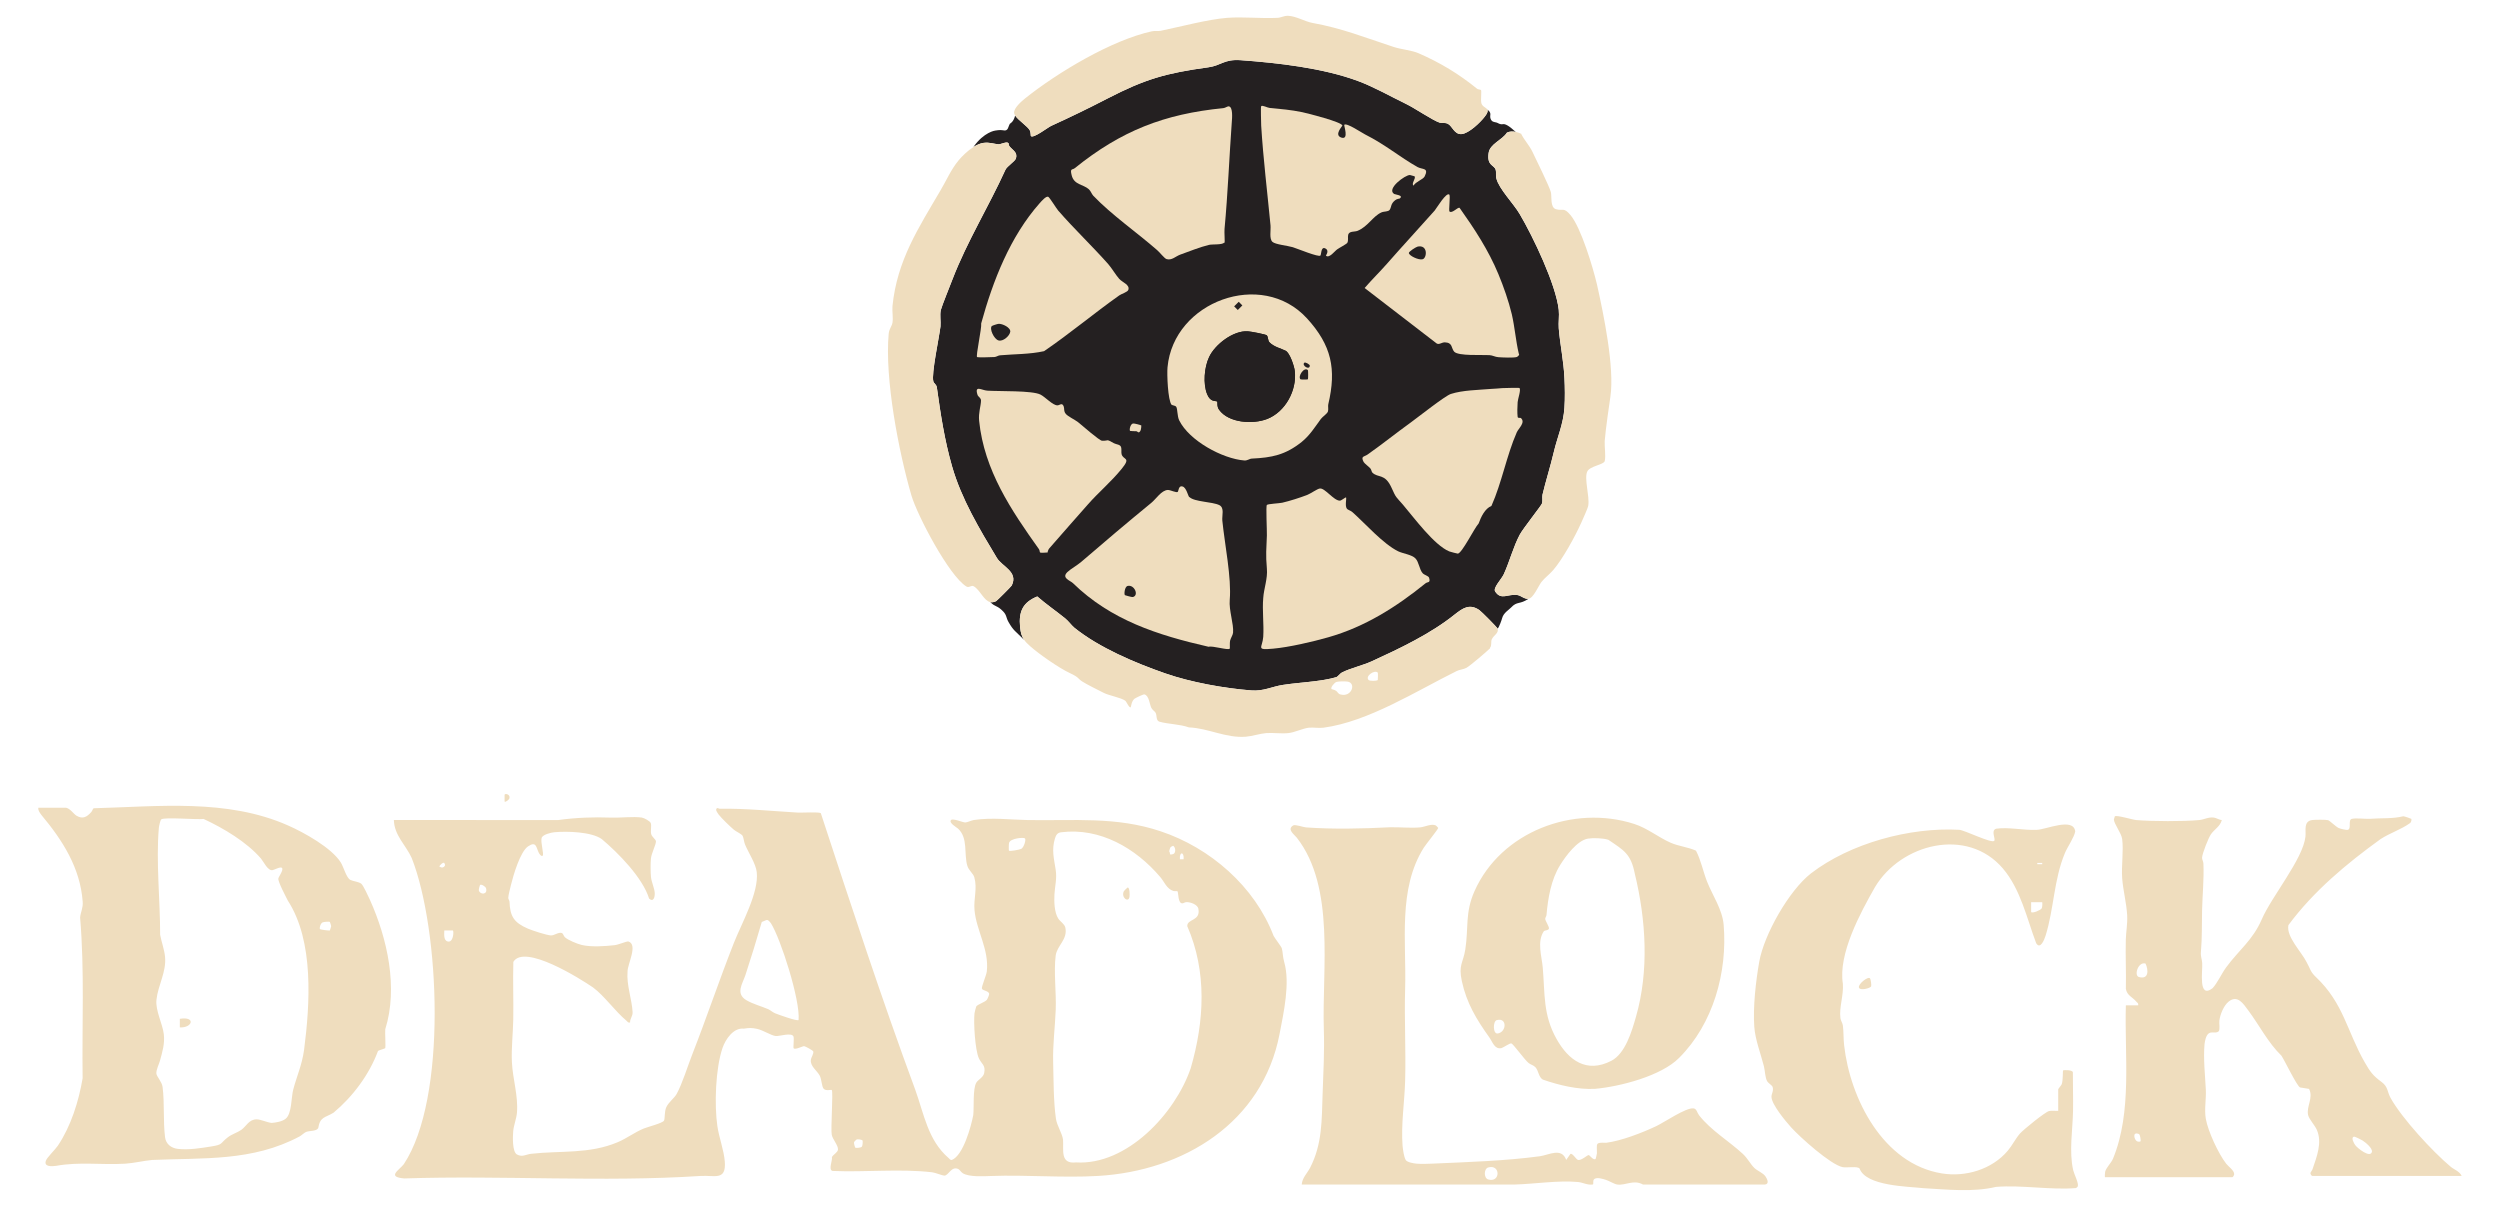
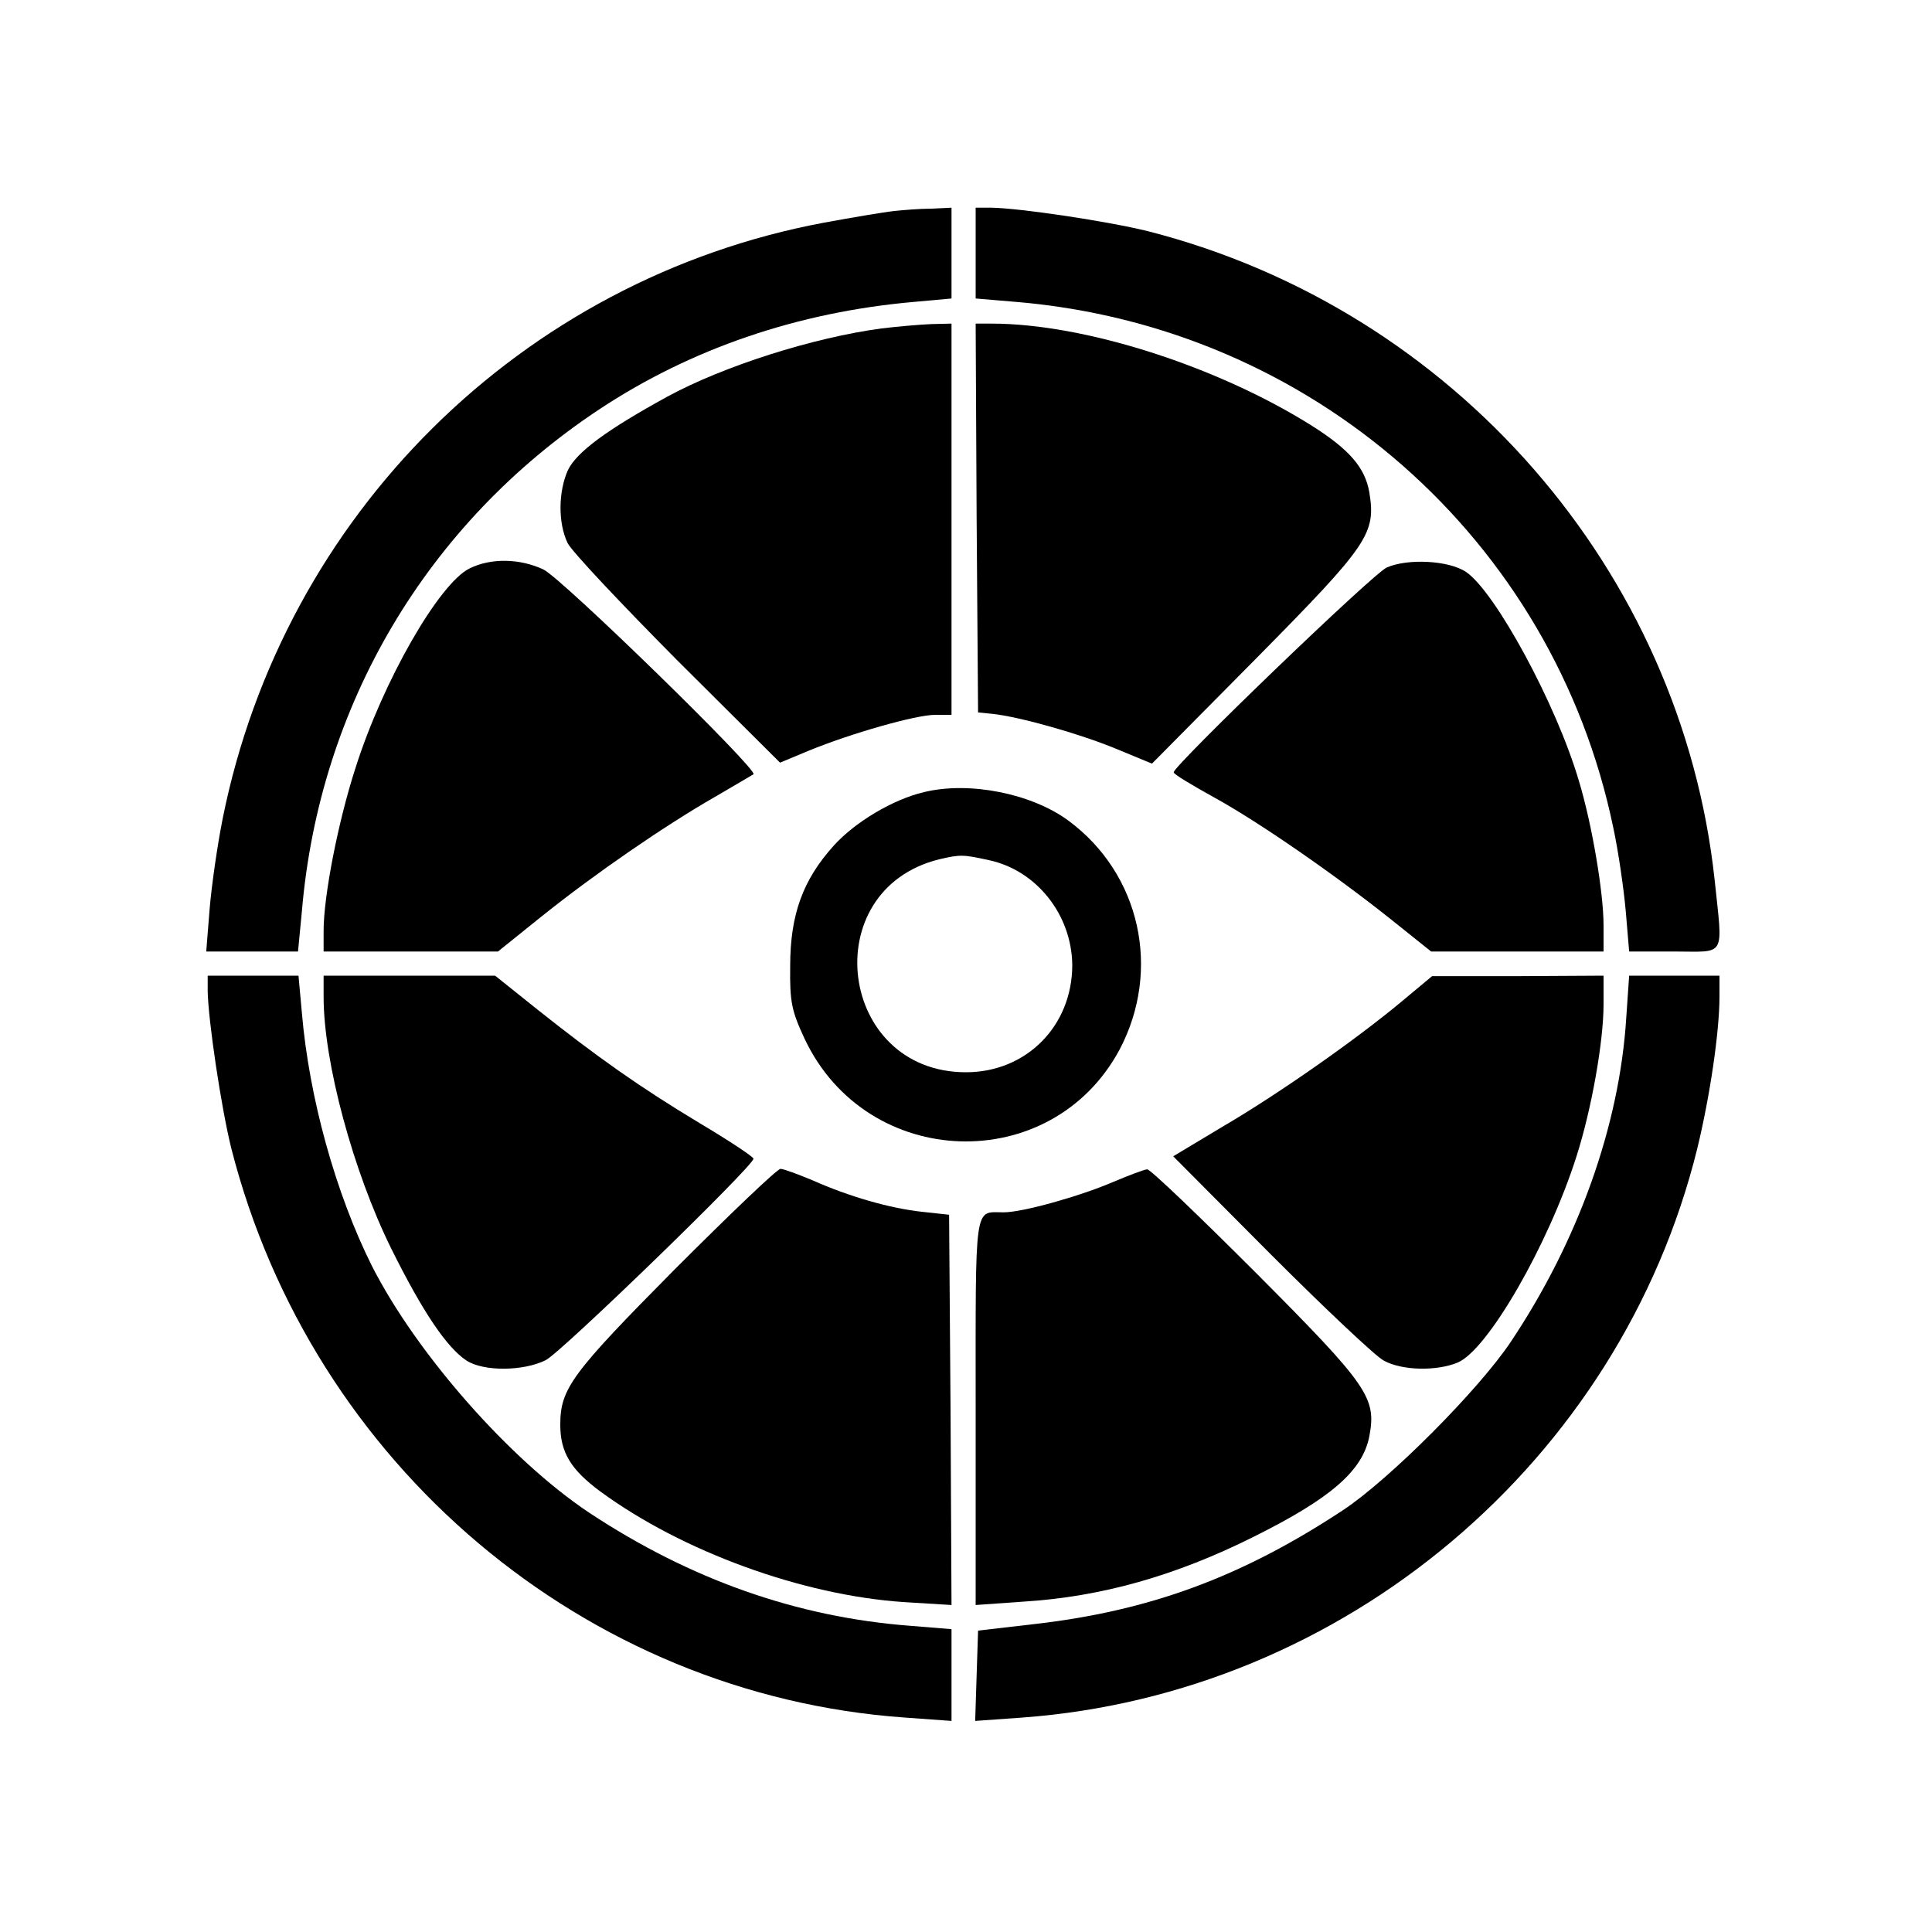
- <svg xmlns="http://www.w3.org/2000/svg" id="a" data-name="Layer 1" viewBox="0 0 2031.32 979.85">
-   <defs>
-     <style>
-       .b {
-         fill: none;
-       }
- 
-       .c {
-         fill: #242021;
-       }
- 
-       .d {
-         fill: #efddbe;
-       }
-     </style>
-   </defs>
-   <g>
-     <path class="d" d="M772.8,666.27c1.56-1.52,9.5,2.01,11.49,2.01,1.57,0,5.04-1.71,7-2,14.72-2.21,29.33-.22,43.93.04,37.45.66,71.67-3,107.8,9.12,40.36,13.45,76.51,44.92,91.79,84.93,1.3,2.44,6.24,8.58,6.72,10.25.87,2.98.63,6.59,1.92,11.05,4.9,17.02-.38,40.93-3.8,58.62-13.89,71.88-77.86,111.12-147.42,115.19-28.81,1.69-58.25-1.02-86.91.05-6.28.23-17.72.9-22.9-2.17-1.49-.88-2.63-2.9-3.6-3.39-5.77-2.93-7.99,5.23-11.52,5.27-1.46.02-7.48-2.49-10.01-2.74-26.72-3.04-54.02.1-80.88-1.08-3.55-1.01.18-8.54-.46-11.28,1.12-2.09,4.76-3.79,4.94-6.09.26-3.31-4.39-8.41-5.06-11.97-.97-4.56,1.3-35.12,0-36.41-.49-.48-4.63,1-6.52-.97-1.74-1.81-1.6-7.58-3.26-10.71-2.2-4.14-7.76-7.57-7.22-12.75.21-2.04,2.48-5.1,1.97-6.91-.23-.83-6.62-4.3-7.44-4.31-1.31,0-7.15,3.15-8.51,1.74-.47-.49.46-7.53-.07-9.4-1.08-3.79-11.55-.27-14.41-.55-3.83-.38-10.19-4.73-15.18-5.82-4.36-.95-6.75-.83-10.82-.18-8.42-.93-14.84,8.58-17.29,15.66-5.72,16.63-6.72,46.38-4.19,63.62,1.37,9.3,5.35,19.56,6.04,28.88,1.15,15.56-8.22,10.85-19.53,11.52-80.02,5.21-160.93-.62-240.93,2.03-14.3-1.24-4.52-6.44-.43-11.49,35.52-53.29,29.34-190.76,6.5-248.86-4.8-10.6-14.16-18.27-14.52-30.89l133.48.04c14.43-1.99,28.5-2.53,42.89-1.99,7.73.29,17.79-1.05,25.04-.05,1.8.25,6.89,2.9,7.38,4.61.69,2.41-.33,5.96.27,8.71.55,2.54,3.92,4.36,3.9,6.13-.04,2.8-3.7,9.63-4.09,13.93-.36,3.92-.34,11.08.05,14.99.4,3.95,2.86,9.16,3.05,12.94.17,3.41-1.06,7.69-4.58,4.54-5.27-17.06-25.22-37.23-38.48-48.37-8.48-6-28.32-6.46-38.5-5.55-2.64.24-9.54,1.87-10.34,4.64-.98,3.42,2,13.04.89,14.35-.95,1.12-2.67-1.22-3.2-2.29-2.14-4.29-1.94-9.85-8.77-5.17-6.32,4.32-11.92,23.41-13.79,31.12-.6,2.48-2.24,8.71-2.24,10.74,0,.99.9,1.94,1.01,3,.39,12.07,3.72,17.08,14.97,21.95,3.79,1.6,14.82,5.21,18.55,5.5,2.8.22,6.08-2.81,8.9-1.98,1.22.36,1.54,2.47,2.56,3.43,2.5,2.36,10.23,5.5,13.67,6.3,7.9,1.83,18.65,1.09,26.8.17,3.06-.35,8.99-2.99,11.01-3.04,8.22,2.43-.57,18.25-.55,24.44-.92,11.03,3.52,22.43,4.1,32.92.2,3.57-2.14,5.1-2.05,8.51-1.72.41-1.99-.66-3-1.5-9.12-7.58-17.84-20.09-27.01-26.91-10.38-7.13-55.85-35.75-64.83-20.85-.46,15.59.21,31.21-.07,46.8-.2,11.45-1.66,23.2-1.09,34.9.67,13.52,5.22,27.26,4.09,40.89-.38,4.61-2.62,10.29-3.04,14.92-.38,4.26-.85,16.77,2.98,18.95,4.36,2.49,7.32-.02,11.51-.5,23.94-2.72,47.26.38,70.48-9.46,7.25-3.07,13.67-8.01,20.94-11.02,3.38-1.4,15.15-4.33,16.57-6.41.92-1.34.24-7.44,1.93-11.04,1.93-4.11,6.48-7.29,8.34-10.62,4.45-7.96,9.13-23.02,12.72-32.19,11.74-29.98,22.06-60.81,33.91-90.82,6.26-15.84,20.37-40.68,18.5-57.31-.78-6.94-6.79-15.84-9.51-22.42-.9-2.18-1.12-5.45-1.95-7.03-.8-1.52-5.37-3.54-7.04-4.94-3.09-2.57-10.16-9.41-12.5-12.46-.67-.87-2.2-3.09-1.97-4.01.52-2.14,2.06-.72,2.66-.67,21.26-.29,42.63,1.92,63.82,3.16,3.46.14,16.94-.66,18.54.45,24.6,74.94,49.27,150.45,76.7,224.63,7.22,19.98,10.32,41.15,27.19,55.64.83.71,1.1,1.55,2.5,1.55,9.36-3.62,15.78-27.52,17.48-36.46.72-6.34-.49-21.45,2.5-26.42,1.47-2.44,5.59-4.21,6.35-7.63,1.46-6.63-2.25-7.47-4.37-12.29-3.02-6.87-4.31-28.7-3.47-36.42.09-.78,1.21-5.19,1.44-5.55,1.11-1.68,7.07-3.49,8.6-5.38.61-.76,2.03-4.28,1.9-4.92-.53-2.48-5.47-2.52-5.92-4.15s3.61-10.8,3.97-13.92c2.03-17.91-8.47-33.15-9.98-49.86-.84-9.32,2.45-17.41-.17-26.75-.84-2.98-4.53-5.55-5.67-9.3-2.88-9.49.8-22.74-7.64-30.28-1.03-.92-7.82-4.72-5.52-6.96ZM956.68,724.14c-.22-.23-2.23.12-3.29-.2-5.42-1.67-7.45-7.66-10.65-11.32-19.96-23.52-49.02-40.32-80.49-36.38-2.99.34-4.2,2.17-5.05,4.94-2.87,9.35-.81,16.41.57,25.47,1.13,7.45-.59,12.8-1,19.96-.34,5.91-.12,14.8,3.13,19.8,1.59,2.45,5.07,4.34,5.71,7.27,2.11,9.66-6.79,14.59-7.84,22.78-1.66,12.92.56,30.28.04,43.92-.55,14.32-2.49,28.2-2.09,42.88.4,14.66.2,31.14,2.24,45.63.81,5.76,5.11,11.88,5.79,17.15.62,8.22-2.6,19.94,10.5,18.45,41.31,2.54,80.7-39.72,93.23-76.51,11.14-38.27,13.32-78.5-2.8-115.46-.21-6.08,10.93-3.98,9.05-13.99-.5-3.5-6.34-5.57-9.52-5.54-1.51.01-2.3.82-3.17.96-4.14.71-3.38-8.81-4.35-9.82ZM832.78,681.22c-1.07-1.02-11.82-.11-12.88,3.6-.26.9-.34,6.14-.11,6.37.66.67,8.62-.75,10.02-1.47,2.05-1.06,4.12-7.41,2.98-8.5ZM950.71,694.19c.29.28,2.18.04,3.01-.49,1.65-1.05,1.6-5.18-.51-6.49-2.82,1.13-2.42,1.74-3.21,4.5.65.65.62,2.39.71,2.48ZM961.71,698.18c.6-6.34-3.6-6.34-3,0h3ZM361.01,701.17c-.84-.84-3.8,1.7-4,2.99l1.58.62c1.31.51,3.14-.79,3.02-2.19l-.6-1.42ZM390,719.12c-.15.18-1.13,3.71-.93,4.38,1.09,3.76,7.43,3.53,5.84-1.79-.45-1.51-4.04-3.6-4.9-2.59ZM648.86,828.81c1.52-15.99-14.54-66.17-22.52-78.75-3.3-4.01-2.84-2.47-7.37-.94-4.14,14.43-8.63,28.82-13.28,43.1-2.29,7.04-8.38,15.11.82,20.5,5.2,3.05,12.28,4.94,17.7,7.27,1.69.73,3.48,2.47,5.64,3.35,2.62,1.06,17.91,6.6,19.01,5.46ZM368.01,756.01h-7c-.07,2.75-.68,7.96,2.58,8.92,4.77,1.41,5.29-8.06,4.42-8.92ZM700.8,926.58c-.54-.49-3.81-1.3-4.99-.56-.47.3-1.76,1.66-1.9,2.14-.21.72.76,4.11.97,4.34.29.31,4.65.37,5.5-.93.61-.94.72-4.72.43-4.98ZM1710.33,956.46c-.18-.17-.05-3.43.16-4.33.75-3.32,4.77-6.94,6.36-10.6,15.77-38.2,9.27-84.62,10.47-124.68h10c.41-1.71-.66-1.98-1.5-2.99-3.07-3.7-7.62-4.95-8.5-10.46.33-13.3-.4-26.65-.04-39.94.18-6.42,1.49-12.89,1.09-19.94-.56-9.97-3.31-20.04-4.04-29.88-.74-10.09,1.23-22.22,0-31.9-.62-4.86-6.74-12.43-6.73-15.97,0-.13.66-2.37.75-2.46,1.36-1.28,14.4,2.77,17.43,3.02,13.1,1.08,38.04,1.18,51.06,0,4.1-.37,7.45-2.6,11.95-2.03,2.12.27,4.28,1.9,6.5,1.99-1.29,5.23-6.22,7.66-8.86,11.6-2.11,3.15-6.9,15.28-7.18,18.85-.13,1.68,1.01,3.05,1.09,4.91.52,12.71-.78,25.42-1.09,37.9-.29,11.55.09,22.52-.95,33.96-.34,3.8.9,5.96,1.04,8.93.52,6.31-3.53,29.61,8.45,20.49,3.86-4.13,7.45-12.07,11.03-16.92,10.49-14.26,21.52-21.96,28.91-38.97,8.29-19.1,33.47-48.94,35.52-67.28.56-4.99-1.81-12.47,5.5-13.46,2.09-.29,11.23-.37,12.89.12,1.29.38,6.4,5.37,8.61,6.37,1.34.6,6.23,1.82,7.46,1.46,3.05-.88,0-7.98,3.11-8.87,3.06-.87,10.96.12,14.91-.08,8.8-.71,18.33.11,26.99-2.06.86,0,6.16,1.8,6.5,2.08.38.31.15,2.64-1,3.47-7.3,5.26-16.35,8.05-23.95,13-27.61,19.95-54.52,42.38-74.87,69.9-1.95,9.33,10.57,21.66,14.71,29.94,3.15,5.56,2.89,7.79,7.67,12.29,22.41,21.13,25.27,44.21,39.6,69.19,4.57,7.97,6.64,10.79,13.83,16.12,5.26,3.9,4.38,7.75,7.16,12.8,9.13,16.55,34.28,43.76,48.86,55.96,2.82,2.36,7.21,3.69,8.96,7.51h-121.44c-.38,0-1.62-1.41-1.45-2.43.1-.57,1.36-2.04,1.76-3.24,3.36-10.04,8.02-21.43,3.38-31.92-1.65-3.73-6.29-8.51-7.04-11.92-1.54-7.04,4.49-13.96.79-21.23l-7.31-1.18c-2.4-.73-12.67-22.18-15.14-25.78-11.06-10.8-17.91-24.69-27-36.88-4.09-5.48-8.74-12.92-15.98-7.03-3.94,3.2-6.91,10.53-7.47,15.49-.26,2.36.65,6.83-.47,8.5-3.69,3.43-9.58-3.98-11.57,10.39-1.07,12.1.44,25.04,1.04,36.95.41,8.17-1.36,16.09.01,23.92,1.78,10.11,10.2,28.23,16.52,36.37,1.84,2.37,6.46,5.4,6.51,8.5.01.82-.95,2.5-1.54,2.5h-103.45ZM1743.32,782.94c-5.94-1.9-9.64,9.7-5.42,10.9,8.15,2.3,7.86-5.68,5.42-10.9ZM1738.23,921.65c-.65-.6-3.45-1.33-3.91.41-.5,1.89.76,4.93,2.54,5.44.64.18,2.34.42,2.46-.46.15-1.14-.49-4.84-1.09-5.39ZM1912.74,923.55c-2.93.72.11,5.73,1.01,6.96,1.8,2.47,12.05,10.61,13.47,5.5.82-2.95-5.34-7.92-7.63-9.34-1.02-.63-6.25-3.28-6.86-3.13ZM53.66,656.29c3.54.79,6.15,5.08,8.49,6.49,5.16,3.09,8.48.97,12.02-2.97.81-.9,1.16-2.54,1.92-3.07,52.37-1.39,108.39-7.99,158,13.99,12.95,5.7,35.36,18.13,42.82,30.07,2.31,3.69,4.54,12.57,7.8,14.16,2.45,1.19,6.78,1.42,8.87,3.12,1.66,1.35,5.73,10.36,6.97,12.99,14.21,31.63,23.08,71.4,12.48,105.24-.29,2.55.5,14.86-.06,15.4-.36.34-4.79,1.55-5.81,2.18-7.1,19.23-20.52,37.17-36.14,50.2-6.77,4.18-10.96,3.09-12.45,12.51-1.37,2.69-7.06,2.02-9.85,3.13-1.64.66-3.63,2.81-5.31,3.67-38.39,20.44-78.19,17.28-119.79,19.1-7.01.65-14.94,2.61-21.95,3.03-19.12,1.15-37.18-1.72-56.2,1.77-3.34.46-10.01.88-8.19-4.19.77-2.51,7.67-9.13,9.74-12.22,10.67-15.89,16.91-35.99,20.11-54.72-.59-43.7,1.64-87.26-2.04-130.67.42-4.54,2.55-7.74,2.09-12.97-2.04-27.45-16.34-49.77-33.5-70.29-1.24-1.72-2.88-3.68-2.53-5.95h22.49ZM229.07,705.16c-1.2-1.19-6.2,1.64-7.67,1.87-3.89.6-7.27-7.01-9.3-9.37-11.69-13.59-30.52-24.72-46.65-32.24-5.5.71-31.56-1.62-34.38.31-.82.56-1.87,5.51-2,6.98-2.39,27.28,1.11,59.36,1.05,86.8,1.03,5.73,3.48,12.27,3.99,17.96,1.13,12.5-5.68,22.82-6.99,34.9-.94,8.69,5.03,19.64,5.98,27.93.89,7.8-1.17,14.4-3.18,21.74-.72,2.64-3.07,7.21-2.87,10.14.18,2.56,4.51,6.73,5.05,10.99,1.72,13.45.34,27.42,2.01,40.88.69,5.59,5.12,8.88,10.5,9.47,8.93.98,18.37-.62,26.99-1.98,9.87-1.55,6.83-2.28,13.52-7.46,3.38-2.62,7.79-3.8,10.94-6.04,4.17-2.96,6.16-8.56,12.51-8.54,3.27.01,8.59,2.59,12.18,2.9,3.3-.25,8.51-1.09,11.29-3.34,5.15-3.96,4.53-17.38,6.21-23.72,2.99-11.32,7-19.57,8.8-32.11,4.86-37.59,8.15-88.53-13.18-121.46-1.62-3.25-8.18-15.51-7.7-17.99.31-1.62,4.54-6.99,2.89-8.63ZM268.02,749.07c-.34-.36-4.87-.13-5.99.43-1.65.83-2.78,4.85-1.97,5.5.39.31,7.57,1.39,7.96.98.12-.13,1.07-3.18,1.07-3.46s-.95-3.32-1.08-3.45ZM1272.56,942.5l3.5-4.98c1.8-.55,4.48,4.46,6.1,4.92,2.83.81,7.64-4.23,8.83-3.9.75.21,4.03,4.81,5.56,2.98.15-.18.93-3.88,1-4.5.07-8.03-1.7-8.83,7.5-8.48,12.31-1.54,29.17-8.1,40.51-13.43,6.72-3.16,24.34-15.31,30.48-14.52,2.65.34,2.85,3.48,4.46,5.54,9.53,12.27,24.2,20.89,35.53,31.37,4.1,3.79,6.31,8.5,9.45,11.51,2.55,2.44,7.03,3.94,9.06,6.92,1.49,2.18,3.25,6.15-.51,6.55h-99.02c-7.68-4.32-14.23.94-20.95-.02-2.47-.35-6.53-2.95-9.2-3.79-2.46-.77-7.06-2.27-9.32-.75-1.83,1.24-.25,4.37-1.47,4.54-4.37.6-7.9-1.68-11.94-2.05-16.32-1.49-35.55,1.67-51.97,2.08l-172.46-.04c.39-5.48,4.56-9.28,6.81-13.65,9.99-19.38,9.39-38.77,10.14-59.69.64-17.8,1.58-35.05,1-52.77-1.61-48.69,9.5-115.34-21.92-155.64-2.09-2.68-8.25-6.73-3.05-9.98,1.73-1.08,7.94,1.36,10.48,1.57,22.53,1.6,45.59,1.03,67.97-.09,8.03-.25,17.24.82,25.02.04,3.59-.36,9.08-3.26,12.53-1.52.34.17,1.9,1.88,1.9,2.01,0,1-10.16,13.54-11.77,16.11-21.09,33.71-13.97,76.18-15.1,114.58-.73,24.69.7,49.78,0,74.79-.48,17.35-3.41,35.36-2.09,52.85.41,3.39.94,8.34,2.54,11.43,1.19,1.93,6.49,2.83,8.96,3.03,3.86.31,9.08.13,13.03-.05,28.28-1.25,59.2-2.21,86.96-5.98,7.46-1.01,17.73-7.41,21.5,3ZM1209.2,948.6c-3.66,1.06-3.66,8.69,0,9.74,10.13,2.93,10.13-12.67,0-9.74ZM1672.35,902.61v-17.45c0-.57,2.41-3.1,2.83-4.16,1.2-2.98.76-10.9,1.17-11.3.3-.3,7.61-.54,7.92,1.57-.07,10.61.34,21.27.12,31.88-.32,15.18-3.31,32.56.13,47.64.74,3.24,4.56,10.42,3.78,13.1-.12.41-1.09,1.33-1.54,1.46-20.56,1.68-43.95-2.64-64.94-.97-18.97,4.5-39.77,2.11-58.93,1.05-12.88-1.44-46.72-1.65-51.95-15.98-1.67-2.11-10.51-.4-13.86-1.13-9.84-2.15-34.38-24.18-41.66-32.23-4.41-4.88-16.07-18.79-16.05-24.96,0-2.51,1.9-4.7.96-7.87-.42-1.44-3.52-3.14-4.39-4.59-1.77-2.98-1.81-8.73-2.7-12.26-2.6-10.25-7.1-21.7-7.83-32.08-1.14-16.08,1.23-37.08,4.03-52.91,3.9-22.09,24.16-57.83,42.02-71.76,31.93-24.55,80.42-37.63,120.4-35.43,4.4.24,26.27,11.26,28.49,8.97,1.43-1.47-3.05-8.47,1.61-9.86,10.21-1.44,22.15,1.42,32.91.93,7.37-.1,29.93-10.49,31.31,1.28-.85,4.89-6.29,12.56-8.39,17.6-9.03,21.62-8.86,45.26-15.7,67.11-.91,2.9-4.23,11.72-7.65,6.1-7.62-20.29-12.69-43.92-27.08-60.74-29.07-34-82.91-19.98-103.84,15.12-11.94,20.9-30.09,54.5-26.13,78.65.68,9.51-3.15,19.02-1.99,27.91.26,1.95,1.74,4.04,1.99,5.99.65,4.93.39,10.5,1,15.95,4.9,43.6,31.81,96.52,79.47,104.2,19.23,3.1,40.6-3.19,53.49-18.42,3.56-4.21,6.35-9.91,9.95-14.01,2.73-3.11,20.51-17.58,23.67-18.27,2.31-.5,4.97.03,7.34-.15ZM1659.36,701.17h-4v.99h4v-.99ZM1659.36,733.08h-9s0,7.98,0,7.98c1.2,1.25,7.53-1.48,8.55-2.94.6-.86.65-4.85.45-5.04ZM1364.33,859.55c-14.5,14.72-48.16,23.35-68.24,25.16-14.1.77-29.42-2.97-42.53-7.52-3.43-2-3.37-7.14-5.96-10.01-1.51-1.67-3.79-2.03-5.55-3.43-3.33-2.66-12.47-15.59-14.07-15.94-1.3-.29-6.28,3.3-8.05,3.82-5.59,1.13-7.1-4.92-9.88-8.81-10.33-14.45-18.42-27.81-22.26-45.6-2.88-13.34,1.04-14.62,2.8-25.74,2.75-17.4-.35-29.78,7.48-47.38,21.48-48.33,80.37-70.51,129.77-54.63,10.86,3.49,19.73,10.97,29.65,15.29,6.57,2.86,14.12,3.53,20.54,6.43,4.09,7.85,5.73,16.78,8.94,24.98,4.48,11.4,12.53,22.84,13.56,35.33,3.18,38.48-8.54,80.49-36.21,108.06ZM1290.23,681.41c-8.74,1.47-18.02,14.17-22.53,21.4-7.46,11.97-9.9,26.88-11.14,40.73-.1,1.06-1.01,2.01-1.03,3.01-.03,1.59,3.4,6.47,3.02,7.93-.41,1.58-3,1.34-4.03,2-5.93,8.54-1.74,20.55-.97,29.96,1.82,21.3.16,38.1,11.15,57.69,9.77,17.42,24.4,28.18,44.54,17.81,11.4-5.87,16.68-24.06,20.05-35.84,10.69-37.32,8.16-78.73-.98-116.24-3.19-16.18-8.85-18.93-21.43-27.48-3.97-1.41-12.47-1.67-16.66-.97ZM1216.14,828.88c-3.22.9-3.22,11.59.86,10.86,7.29-1.29,7.67-13.24-.86-10.86ZM1510.43,802.38c.74,2.85,9.47.62,9.94-1.04.33-1.17-.36-5.81-.95-6.43-1.67-1.78-9.72,4.66-9,7.47ZM413.91,648.74c1.02-3.39-3.75-4.38-3.92-2.92v5.48c.71.81,3.63-1.59,3.92-2.57ZM913.2,724.07c-2.61,5.12,3.81,9.87,4.56,4.55.19-1.36.27-7.57-1.53-7.51-.21,0-2.87,2.64-3.03,2.96ZM146.12,827.82v6.98c10.3.53,13.18-9.13,0-6.98Z" />
-     <g>
-       <path class="c" d="M1271.15,331.3c-.89,13.34-5.77,23.74-8.73,36.31-2.69,11.42-6.67,24-9.11,34.39-.39,2.31.25,4.88-.39,7.06-.38,1.54-15.52,20.53-18.09,25.41-5.26,9.88-8.34,22.07-12.96,32.08-1.8,3.98-8.85,11.03-7.06,13.98,4.88,7.57,10.39,1.8,18.09,2.96,3.21.51,5.39,3.33,8.98,3.08-7.21,4.84-9.17,1.74-14.11,7.07-1.66,1.8-6.11,4.33-7.2,8.5-.44,1.68-2.49,7.46-3.72,8.7-.25-1.03-13.21-13.98-14.88-15.14-8.08-5.52-13.6-1.41-20.15,3.72-19.12,15.4-44.4,27.46-67.11,37.86-7.32,3.34-17.71,5.78-24,8.98-2.18,1.02-3.46,3.46-5,3.98-2.89.84-6.02,1.53-9.3,2.09h0c-.7.12-1.4.23-2.11.34-.52.08-1.03.17-1.56.24-1.56.23-3.15.44-4.75.65-.31.04-.62.07-.93.11-1.88.23-3.79.44-5.68.64-.04,0-.09.01-.13.01-1.38.15-2.75.29-4.12.43-.08.01-.17.02-.25.02-.72.08-1.45.15-2.16.23-.72.07-1.43.15-2.14.23-.79.09-1.58.17-2.36.26-.45.05-.9.1-1.34.15-2.22.26-4.37.55-6.42.87-9.24,1.41-15.79,5.26-25.66,4.49-21.69-1.67-49.15-6.55-70.07-13.86-24.64-8.6-53.76-20.91-73.78-37.08-2.57-2.18-4.75-5.39-7.44-7.57-7.44-6.03-15.52-11.55-22.71-17.84-11.68,4.75-15.14,12.19-13.99,24.64.47,4.83,1.34,7.81,3.27,10.56-7.44-7.44-8.52-7.3-12.58-14.34-2.22-3.85-1.37-5.59-4.46-8.77-4.96-5.1-6.16-3.28-10.26-7.38,0,0-.04-.04-.12-.12,1.37.29,2.89.1,4.66-.78.77-.39,12.32-11.93,12.7-12.7,5.65-11.16-7.96-15.52-12.06-22.46-13.98-23.23-28.87-47.99-36.44-74.55-6.16-21.56-9.24-42.09-12.32-64.03-.38-2.44-2.44-3.21-2.82-4.75-1.8-6.03,4.75-35.93,5.78-44.78.38-4.37-.65-8.98.25-13.22.9-3.59,7.57-19.89,9.49-25.02,11.81-30.67,29.39-59.03,42.99-88.93,1.41-3.08,7.83-6.8,8.6-9.37,1.41-4.88-2.44-6.42-5.14-9.62-.77-.77-.9-2.69-.9-2.69l-.25-.13c-1.16-1.41-5.91,1.03-7.83,1.03-3.72-.26-7.18-1.8-12.19-1.16-2.66.33-5.49,1.59-8.23,3.33,8.52-12.17,17.67-13.31,17.67-13.31,0,0,4.11-.75,6.03-.28,2.51.61,3.92-.02,4.69-2.49.4-1.3,1.24-2.82,1.24-2.82,0,0,3-1.3,4.24-6.63,2.6,3.97,10.23,8.76,11.96,12.11.77,1.67.64,4.24.77,4.49,1.8,2.44,13.98-7.06,16.55-8.21,16.55-7.57,29.25-13.73,45.42-22.07,31.05-16.04,47.86-20.79,82.38-25.54,10.26-1.41,12.7-6.67,25.92-5.78,30.15,2.18,66.98,6.29,95.59,16.94,12.83,4.75,26.05,12.31,38.5,18.35,7.57,3.59,22.46,13.85,27.97,15.52,2.18.52,4.24-.25,6.55.9,3.59,1.8,5.26,8.85,11.16,8.34,5.9-.52,15.27-9.49,18.86-14.24.03-.04.06-.07.08-.11.81-1.06,1.36-1.93,1.71-2.68.62-1.32.6-2.2.22-2.89,4.13,3,1.67,4.54,2.63,7.34.98,2.87,3.04,2.73,4.7,3.15,1.82.45,2.51,1.87,5.57,1.37,1.48-.24,4.41.92,10.19,6.33-2.42-.52-4.98-.5-7.13.58-3.98,6.16-13.86,9.11-14.89,16.55-1.54,10.65,4.62,9.49,5.78,13.73.52,2.05-.13,4.62.52,6.93,2.05,8.47,13.98,20.4,18.99,29,10.78,18.22,29.38,57.1,31.69,77.76.52,4.88-.38,10.26,0,15.01,1.16,13.86,3.98,26.43,4.62,40.42.39,7.32.52,16.81,0,24.12Z" />
-       <g>
-         <g>
-           <path class="d" d="M825.51,128.66c-.77,2.57-7.19,6.29-8.6,9.37-13.6,29.9-31.18,58.26-42.99,88.93-1.92,5.13-8.6,21.43-9.49,25.02-.9,4.24.13,8.85-.25,13.22-1.03,8.85-7.57,38.75-5.78,44.78.38,1.54,2.44,2.31,2.82,4.75,3.08,21.95,6.16,42.47,12.32,64.03,7.57,26.56,22.46,51.32,36.44,74.55,4.11,6.93,17.71,11.29,12.06,22.46-.38.77-11.93,12.31-12.7,12.7-1.77.89-3.29,1.07-4.66.78-5.36-1.15-8.21-9.77-13.43-12.84-2.06-1.28-3.85,1.54-6.03.13-13.98-8.47-39.78-57.49-44.65-73.91-10.39-35.67-21.82-95.08-18.48-131.52.39-3.98,2.57-5.9,3.08-8.98.65-4.23-.38-8.98,0-13.47,3.73-37.08,21.05-63.26,39.14-94.18,4.88-8.21,8.21-16.43,14.63-24.25,2.91-3.48,7.36-7.83,12.04-10.78h0c2.75-1.74,5.57-3,8.23-3.33,5.01-.64,8.47.9,12.19,1.16,1.93,0,6.67-2.44,7.83-1.03l.25.13s.13,1.92.9,2.69c2.7,3.21,6.55,4.75,5.14,9.62Z" />
-           <path class="d" d="M1208.27,91.91c-.34.75-.9,1.62-1.71,2.68-.02.04-.05.07-.08.11-3.59,4.75-12.96,13.73-18.86,14.24-5.91.51-7.57-6.55-11.16-8.34-2.31-1.15-4.37-.38-6.55-.9-5.52-1.67-20.41-11.93-27.97-15.52-12.45-6.03-25.66-13.6-38.5-18.35-28.61-10.65-65.44-14.76-95.59-16.94-13.22-.9-15.66,4.37-25.92,5.78-34.52,4.75-51.33,9.49-82.38,25.54-16.17,8.34-28.87,14.5-45.42,22.07-2.57,1.16-14.75,10.65-16.55,8.21-.13-.26,0-2.83-.77-4.49-1.73-3.34-9.36-8.14-11.96-12.11-.49-.75-.81-1.47-.87-2.14-.39-3.85,6.03-9.49,9.11-11.93,26.18-20.91,70.31-47.34,102.91-54.4,2.56-.52,5,0,7.06-.39,16.17-3.34,38.11-9.24,53.89-10.52,13.09-1.02,27.33.65,40.68,0,3.08,0,5.52-1.79,8.98-1.67,6.55.26,13.86,4.75,19.76,5.78,24.25,4.37,42.73,11.93,65.96,19.51,6.16,2.05,14.75,2.69,20.28,5.13,17.7,7.7,32.72,16.81,47.6,28.87.77.64,2.31.51,2.7.9h.38c.77.9-.38,8.21.39,10.9.86,2.89,3.9,3.4,4.82,5.09h0c.38.7.39,1.58-.22,2.9Z" />
-           <path class="d" d="M1303.87,358.24c-.25,4.62,1.03,12.57,0,16.42-.77,2.96-11.93,3.98-14.11,8.34-2.82,5.52,1.93,19.89.77,27.71-.38,2.44-4.36,10.78-5.65,13.86-4.88,11.03-15.27,29.89-22.84,38.62-3.21,3.72-6.93,6.29-9.62,9.75-2.44,3.21-6.55,13.21-10.52,13.6-3.59.25-5.78-2.57-8.98-3.08-7.7-1.16-13.21,4.62-18.09-2.96-1.8-2.95,5.26-10.01,7.06-13.98,4.62-10.01,7.7-22.2,12.96-32.08,2.57-4.88,17.71-23.87,18.09-25.41.64-2.18,0-4.75.39-7.06,2.44-10.39,6.42-22.97,9.11-34.39,2.96-12.57,7.83-22.97,8.73-36.31.52-7.32.39-16.81,0-24.12-.64-13.98-3.46-26.56-4.62-40.42-.38-4.75.52-10.14,0-15.01-2.31-20.66-20.92-59.54-31.69-77.76-5.01-8.6-16.94-20.54-18.99-29-.65-2.31,0-4.88-.52-6.93-1.15-4.24-7.32-3.08-5.78-13.73,1.03-7.44,10.91-10.39,14.89-16.55,2.15-1.08,4.71-1.1,7.13-.58,0,0,.01,0,.01,0,1.63.34,3.19.94,4.53,1.6v.25c2.44,4.88,6.67,9.37,8.98,14.24,3.08,6.55,13.6,27.71,15.01,32.85.9,3.34-.77,12.44,4.11,13.86,5.78,1.67,6.16-1.93,11.8,4.75,8.6,10.14,18.35,42.73,21.56,56.46,5.39,24.12,14.37,67.49,10.91,91.1-.39,2.57-3.98,26.94-4.62,35.93Z" />
-           <path class="d" d="M1216.87,510.83c-.25-1.03-13.21-13.98-14.88-15.14-8.08-5.52-13.6-1.41-20.15,3.72-19.12,15.4-44.4,27.46-67.11,37.86-7.32,3.34-17.71,5.78-24,8.98-2.18,1.02-3.46,3.46-5,3.98-2.89.84-6.02,1.53-9.3,2.09-.7.12-1.4.24-2.11.34-.52.08-1.03.17-1.56.24-1.56.23-3.15.45-4.75.65-.31.04-.62.07-.93.11-1.88.23-3.79.44-5.68.64-.04,0-.09.01-.13.01-1.38.15-2.75.29-4.12.43-.08.01-.17.02-.25.02-.72.08-1.45.15-2.16.23-.71.07-1.43.15-2.14.23-.79.09-1.58.17-2.36.26-.45.05-.9.1-1.34.15-2.22.26-4.37.55-6.42.87-9.24,1.41-15.79,5.26-25.66,4.49-21.69-1.67-49.15-6.55-70.07-13.86-24.64-8.6-53.76-20.91-73.78-37.08-2.57-2.18-4.75-5.39-7.44-7.57-7.44-6.03-15.52-11.55-22.71-17.84-11.68,4.75-15.14,12.19-13.99,24.64.47,4.83,1.34,7.81,3.27,10.56h0c1.19,1.7,2.78,3.31,4.94,5.22,7.19,6.42,23.61,17.84,32.21,21.82,7.7,3.59,6.29,4.36,10.01,6.8,3.72,2.44,12.96,6.93,17.45,9.24,4.49,2.31,13.99,3.85,17.58,6.42,1.03.77,3.34,6.42,4.49,5.26.26-.39.52-4.75,2.96-6.8,1.03-.78,7.19-3.73,8.08-3.6,3.85.9,4.23,8.08,5.65,10.91,1.02,1.93,2.82,2.83,3.46,3.98,1.29,2.31.13,6.42,3.21,7.32,7.32,2.06,16.43,1.93,23.87,4.62,15.91.64,30.03,8.85,46.32,7.57,4.88-.39,11.68-2.57,16.56-2.95,5.77-.39,12.19.64,17.96,0,5.14-.52,11.42-3.73,16.56-4.37,3.97-.38,8.08.51,11.93,0,36.44-4.88,75.58-29.89,108.3-46.06,2.31-1.16,5.39-1.28,7.83-2.57,3.08-1.67,16.55-13.21,19.25-15.91v-.51c1.54-1.67.51-5.01,1.41-6.8,1.54-3.33,5.78-4.88,4.75-8.6ZM1088.93,564.21c-1.54-.38-2.18-2.05-3.2-2.82-1.55-1.03-3.73-1.42-3.73-1.42v-.12c-1.28-.9,2.18-5.26,3.98-5.78,1.93-.52,6.8-.52,8.85-.26,7.44,1.03,3.47,13.21-5.9,10.39ZM1119.47,552.53c-.9.9-6.55.9-7.44,0-3.08-3.08,4.88-8.6,7.44-6.03.26.26.13,5.78,0,6.03Z" />
-         </g>
-         <g>
-           <path class="d" d="M1158.32,473.93c-23.74,19.25-49.28,35.42-79.04,43.88-12.58,3.6-31.83,8.08-44.78,9.24-14.5,1.28-8.73-.52-8.08-9.62.64-10.26-.9-21.43,0-31.57.51-7.7,3.72-15.78,2.95-23.87-1.03-11.55-.38-16.03,0-26.95.13-3.98-.9-24,0-24.77,1.03-.89,10.14-1.28,12.44-1.79,6.16-1.42,14.63-4.11,20.54-6.42,2.82-1.16,7.83-4.75,10.01-5.14,4.11-.64,11.29,9.88,16.3,9.88,1.27,0,4.12-2.62,5.04-2.65.55.93-1.03,6.67.61,9.07.77,1.15,3.34,1.67,4.62,2.95,10.26,9.11,25.02,25.92,37.21,31.82,4.11,1.92,10.65,2.57,13.86,5.65,2.95,2.95,3.21,8.98,5.91,12.06,1.28,1.54,4.75,2.18,5.26,3.72,1.41,4.49-1.28,3.21-2.82,4.49Z" />
-           <path class="d" d="M999.2,487.4c1.54-17.83-4.11-45.29-6.03-64.41-.39-4.11,1.92-10.39-2.44-12.57-5.78-2.82-20.28-2.57-24.25-6.55l-.13.13c-1.15-1.15-2.31-7.83-5.52-8.73-3.21-1.03-3.21,3.72-3.85,4.37-1.03,1.02-5.78-1.54-8.08-1.54-5.26.25-9.62,7.44-13.47,10.52-19.25,15.79-38.24,31.82-56.98,47.99-2.95,2.57-8.47,5.65-11.16,8.21-5.01,4.88,2.18,6.8,4.49,8.98,30.79,30.03,68.65,42.22,110.23,51.72,3.21-1.03,15.78,3.08,17.19,1.54.26-.26-.13-4.62.26-6.42.51-2.19,2.31-4.75,2.44-6.55.64-7.19-3.47-18.09-2.7-26.69ZM920.55,485.09c-1.03.26-6.67-1.54-6.67-1.54h.13c-.77-.64-.26-6.8,2.18-7.44,5.39-1.42,9.49,7.57,4.37,8.98Z" />
-           <path class="d" d="M994.96,186.13c-.25,2.44.39,10.52,0,11.16l-.25-.12c-1.93,1.92-9.49,1.15-12.32,1.79-7.06,1.67-16.42,5.39-23.48,7.96-3.6,1.29-6.8,4.88-11.04,3.6-1.79-.52-5.65-5.65-7.7-7.32-16.42-14.37-36.83-28.48-51.84-44.14-1.41-1.54-1.93-3.72-3.6-5.26-4.49-4.11-12.06-3.47-13.98-11.42-1.54-6.03.64-4.1,2.57-5.77,37.6-30.28,72.5-44.01,120.75-48.76,1.54-.13,3.33-1.67,4.49-1.41,3.34.64,2.57,9.62,2.31,12.7-2.05,28.36-3.21,58.26-5.91,86.99Z" />
-           <path class="d" d="M1157.55,143.36c-1.16,2.44-7.44,4.36-8.98,7.44-2.18-1.54,2.19-5.9.77-7.57,0,0-3.59-1.03-3.72-1.03-3.85-.13-19.38,11.29-12.83,15.4.77.51,8.08,1.03,4.49,3.72-.25.13-2.18.13-3.72,1.41-3.72,2.96-2.82,5.26-4.36,7.7-1.29,1.79-4.49,1.15-6.8,2.18-7.06,3.21-10.9,11.55-19.51,15.01-2.44.9-6.54,0-7.44,3.08-.52,2.06.38,4.75-.77,6.67-.77,1.03-6.42,3.98-8.21,5.26-2.06,1.41-6.29,7.44-9.11,5.14-.25-.13,3.34-4.24-.77-6.03-3.34-1.41-2.95,5.14-3.72,5.91-1.41,1.54-18.74-5.65-22.46-6.8-4.24-1.28-14.24-2.18-16.55-4.36-2.7-2.57-1.16-9.37-1.54-13.47-2.57-26.82-5.91-54.02-7.57-80.96,0-2.44-.51-15.27,0-15.79,1.03-1.02,5.14,1.29,6.8,1.42,9.24.9,17.32,1.54,26.56,3.46,4.37.9,32.6,8.08,32.6,10.91,0,.51-7.06,7.7-.77,9.75,6.42,2.06,1.79-10.01,2.31-10.52v.12c1.92-1.92,14.11,6.42,16.94,7.83,16.8,8.47,27.71,18.09,42.47,26.43,4.24,2.31,9.49.39,5.91,7.7Z" />
-           <path class="d" d="M1232.36,351.42c-8.08,18.35-12.19,41.06-20.53,59.67-5.39,2.18-8.47,8.98-10.39,14.24-3.34,3.47-13.6,24.38-16.94,24.51-.51,0-5.9-1.42-6.93-1.8-12.19-5.01-28.48-27.2-37.34-37.6-6.29-7.32-5.65-5.39-9.62-14.24-5.39-11.8-10.78-7.57-15.53-12.19-.64-.64-.77-2.44-1.67-3.46-1.41-1.54-4.62-3.85-5.39-5.14-2.57-4.88.26-4.11,3.08-6.03,12.06-8.47,23.36-17.58,35.29-26.18,6.03-4.37,27.71-21.56,32.46-23.1,9.5-3.08,22.2-3.21,32.85-4.11,1.54,0,7.44-.52,8.98-.64,2.31,0,13.73-.52,14.24,0l-.25.25c1.28,1.16-1.42,8.73-1.54,11.16-.26,3.08-.39,9.24,0,11.93.12,1.41,2.18.52,2.69,1.03,3.85,3.59-1.8,8.08-3.47,11.67Z" />
-           <path class="d" d="M911.18,381.2c-8.21,10.14-18.74,18.99-27.07,28.48-10.65,11.93-21.05,24-31.57,35.93-1.15,1.28-1.15,3.21-1.67,3.59l-.13-.26s-5.26.39-5.65,0c-.38-.38-.25-1.79-.89-2.69-22.46-31.56-44.53-64.03-48.63-104.32-.65-6.67,1.41-11.8,1.54-16.42,0-2.31-2.32-3.08-2.83-4.62-2.7-8.34,3.47-3.72,7.96-3.46,9.49.64,36.57-.26,43.24,3.21,3.98,2.05,9.88,8.73,13.73,8.73,1.8,0,3.85-2.7,5.13,1.03.65,1.92-.25,3.59,1.67,5.9,1.67,2.06,7.19,4.62,9.88,6.67,3.21,2.57,17.32,15.01,19.51,15.14,6.16.25,2.56-1.93,9.75,2.05,1.93,1.03,5.14.9,5.78,3.21.51,1.67,0,3.85.39,5.65,1.41,5.13,8.08,2.18-.13,12.19Z" />
-           <path class="d" d="M1234.03,287.26c-2.44-10.52-3.21-21.3-5.65-31.95-2.57-10.65-6.67-22.46-10.9-32.59-8.08-19.51-19.38-36.7-31.57-53.9-1.67-.51-6.16,5.01-8.21,2.96-.64-.64.77-12.7,0-13.47v-.13c-2.44-2.57-10.52,11.16-11.93,12.83-12.96,14.62-26.18,28.87-39.01,43.5-5.78,6.55-12.19,12.83-17.96,19.51l58.51,45.04c2.06,1.28,3.98-.9,6.67-.9,6.55.26,5.01,4.62,7.57,7.57,3.33,3.72,22.84,2.44,28.61,2.82,2.57.13,4.75,1.54,7.32,1.67,3.21.26,12.44.64,14.88-.13.77-.26,2.7-1.8,1.67-2.82ZM1155.89,210.66c-3.21.9-11.16-2.95-11.16-5.14,0-1.02,5.26-4.62,6.93-5v-.13c8.85-1.93,7.83,9.37,4.24,10.26Z" />
-           <path class="d" d="M909.39,226.58c-2.96-3.34-6.03-8.73-8.98-12.06-13.22-14.88-27.59-28.48-40.55-43.37-1.67-1.92-7.06-10.91-8.21-11.29-1.8-.64-5.52,3.72-6.8,5.13-24.12,27.2-38.11,63.26-47.6,97.77.51,4.11-4.49,26.3-3.34,27.46v-.13c.52.51,11.93.13,14.24,0,1.54-.13,3.08-1.41,4.62-1.41,11.8-1.03,23.87-.77,35.54-3.34,20.92-14.24,40.42-30.66,61.08-45.29,1.92-1.41,6.93-2.7,7.44-4.62,1.29-4.11-4.75-5.9-7.44-8.85ZM820.84,269.69c-.64,3.46-5.9,7.96-9.49,6.93-3.72-1.03-7.7-9.62-5.39-11.8h.13c.13-.26,4.49-1.67,5.14-1.67,3.08-.39,10.26,3.08,9.62,6.55Z" />
-           <path class="d" d="M927.35,345.64s0,3.2-.77,4.49c-1.54,2.44-2.05.38-3.34.26-1.41,0-4.75-.13-5-.26-.77-.51,0-5.39,2.31-6.03.9-.25,6.42,1.29,6.67,1.55h.13Z" />
-         </g>
-         <path class="d" d="M1061.94,258.68c-36.7-40.17-108.43-13.73-113.3,39.78-.52,5.52.25,26.69,3.33,30.53l.13-.12c.52.64,2.83.51,3.6,1.67,1.15,1.54.77,7.7,2.44,11.03,8.08,16.42,35.03,31.18,52.99,32.59,2.57.13,4.24-1.54,6.03-1.54,16.29-.77,27.2-2.96,40.42-13.47,6.8-5.52,10.65-11.93,15.66-18.74,1.41-1.92,5.26-4.24,5.77-6.16.52-1.93-.12-4.11.26-5.78,6.8-28.74,2.57-47.99-17.32-69.8ZM1006.5,245.21l2.95,2.95-3.72,3.72-2.95-2.95,3.72-3.72ZM1029.6,340.42c-11.55,4.49-31.18,3.34-39.01-7.44-2.05-2.7-1.15-6.29-1.54-6.67-1.16-1.03-5.39.9-8.21-6.03-3.46-8.47-2.31-21.81,1.54-30.02,4.75-10.39,19.89-21.94,31.57-21.04,2.44.12,14.63,2.44,15.52,3.33h-.12c1.02,1.03.89,4.37,2.05,5.52,3.72,3.85,9.37,5,13.21,6.93,3.47,1.79,7.06,12.7,7.44,16.55,1.8,15.65-7.7,33.1-22.46,38.88ZM1062.71,308.21c-.26.25-5.78.25-6.03,0-2.44-2.44,3.08-10.52,6.03-7.44v-.13c.26.39.26,7.32,0,7.57ZM1059.76,294.74c.89-.78,4.49,1.41,4.49,2.31,0,4.1-6.8,0-4.49-2.31Z" />
-       </g>
-       <path class="c" d="M1029.6,340.42c-11.55,4.49-31.18,3.34-39.01-7.44-2.05-2.7-1.15-6.29-1.54-6.67-1.16-1.03-5.39.9-8.21-6.03-3.46-8.47-2.31-21.81,1.54-30.02,4.75-10.39,19.89-21.94,31.57-21.04,2.44.12,14.63,2.44,15.52,3.33h-.12c1.02,1.03.89,4.37,2.05,5.52,3.72,3.85,9.37,5,13.21,6.93,3.47,1.79,7.06,12.7,7.44,16.55,1.8,15.65-7.7,33.1-22.46,38.88Z" />
-       <path class="c" d="M1093.65,404.13s.02.03.03.04c.03,0,.06,0,.08.01l-.11-.06Z" />
-     </g>
+ <svg xmlns="http://www.w3.org/2000/svg" version="1.0" width="400pt" height="400pt" viewBox="0 0 400 400" preserveAspectRatio="xMidYMid meet">
+   <g transform="translate(0,400) scale(0.1,-0.1)" fill="#000000" stroke="none">
+     <path d="M1850 3563 c-19 -2 -84 -13 -144 -24 -626 -117 -1119 -605 -1245 -1234 -11 -55 -23 -139 -27 -187 l-7 -88 95 0 95 0 8 83 c36 427 259 803 615 1039 190 126 412 202 653 223 l77 7 0 94 0 94 -42 -2 c-24 0 -59 -3 -78 -5z" />
+     <path d="M2020 3476 l0 -94 83 -7 c612 -51 1113 -491 1237 -1088 11 -51 22 -129 26 -174 l7 -83 93 0 c109 0 101 -15 84 148 -69 641 -540 1181 -1172 1343 -84 21 -266 48 -325 49 l-33 0 0 -94z" />
+     <path d="M1825 3320 c-142 -19 -327 -78 -443 -141 -126 -69 -188 -115 -206 -152 -20 -44 -21 -109 -1 -151 8 -17 111 -126 227 -243 l213 -212 60 25 c85 35 221 74 261 74 l34 0 0 405 0 405 -42 -1 c-24 -1 -70 -5 -103 -9z" />
+     <path d="M2022 2928 l3 -403 30 -3 c56 -6 180 -41 255 -72 l75 -31 216 218 c233 236 248 258 234 344 -9 51 -41 88 -118 137 -197 124 -472 212 -664 212 l-33 0 2 -402z" />
+     <path d="M972 2823 c-63 -31 -179 -233 -236 -413 -36 -111 -66 -265 -66 -337 l0 -43 180 0 181 0 92 74 c110 88 254 187 357 246 41 24 77 45 80 47 10 9 -397 406 -435 424 -49 23 -109 24 -153 2z" />
+     <path d="M2871 2825 c-30 -14 -441 -410 -441 -424 0 -4 37 -26 82 -51 95 -52 256 -164 371 -256 l80 -64 179 0 178 0 0 54 c0 68 -24 210 -51 299 -47 160 -174 393 -234 433 -36 24 -121 28 -164 9z" />
+     <path d="M1913 2360 c-64 -15 -143 -62 -187 -111 -64 -71 -90 -143 -90 -249 -1 -75 3 -93 30 -151 129 -273 511 -285 652 -22 87 165 43 364 -106 474 -76 56 -205 82 -299 59z m135 -141 c98 -21 171 -113 172 -217 0 -126 -95 -222 -220 -222 -265 0 -312 378 -55 441 43 10 49 10 103 -2z" />
+     <path d="M430 1948 c1 -60 28 -242 49 -326 167 -654 731 -1131 1394 -1178 l97 -7 0 95 0 95 -86 7 c-235 18 -455 96 -664 234 -165 110 -358 330 -450 511 -75 150 -130 348 -145 524 l-7 77 -94 0 -94 0 0 -32z" />
+     <path d="M670 1936 c0 -135 61 -361 140 -521 65 -131 115 -205 156 -232 36 -23 118 -22 164 1 33 17 430 402 430 417 0 4 -50 37 -112 74 -123 74 -211 136 -338 237 l-85 68 -177 0 -178 0 0 -44z" />
+     <path d="M2905 1929 c-93 -78 -255 -192 -371 -260 l-105 -63 203 -204 c112 -112 217 -211 233 -219 38 -21 110 -22 153 -4 62 26 187 242 246 427 31 97 56 237 56 315 l0 59 -177 -1 -178 0 -60 -50z" />
+     <path d="M3367 1893 c-14 -224 -100 -463 -239 -671 -66 -99 -251 -285 -348 -349 -211 -139 -402 -209 -643 -236 l-112 -13 -3 -93 -3 -94 98 7 c666 49 1237 530 1397 1178 26 107 46 241 46 315 l0 43 -94 0 -93 0 -6 -87z" />
+     <path d="M1397 1372 c-214 -216 -237 -247 -237 -322 0 -57 22 -93 83 -138 169 -124 418 -215 629 -229 l98 -6 -2 404 -3 404 -55 6 c-67 7 -153 32 -227 65 -31 13 -61 24 -67 24 -7 0 -105 -94 -219 -208z" />
+     <path d="M2305 1553 c-70 -30 -188 -63 -227 -63 -62 0 -58 26 -58 -413 l0 -400 99 7 c162 10 316 54 476 134 161 80 226 137 240 208 15 80 -1 104 -233 337 -119 119 -221 217 -227 216 -5 0 -37 -12 -70 -26z" />
  </g>
-   <rect class="b" x="0" y="0" width="2031.32" height="979.85" />
</svg>
